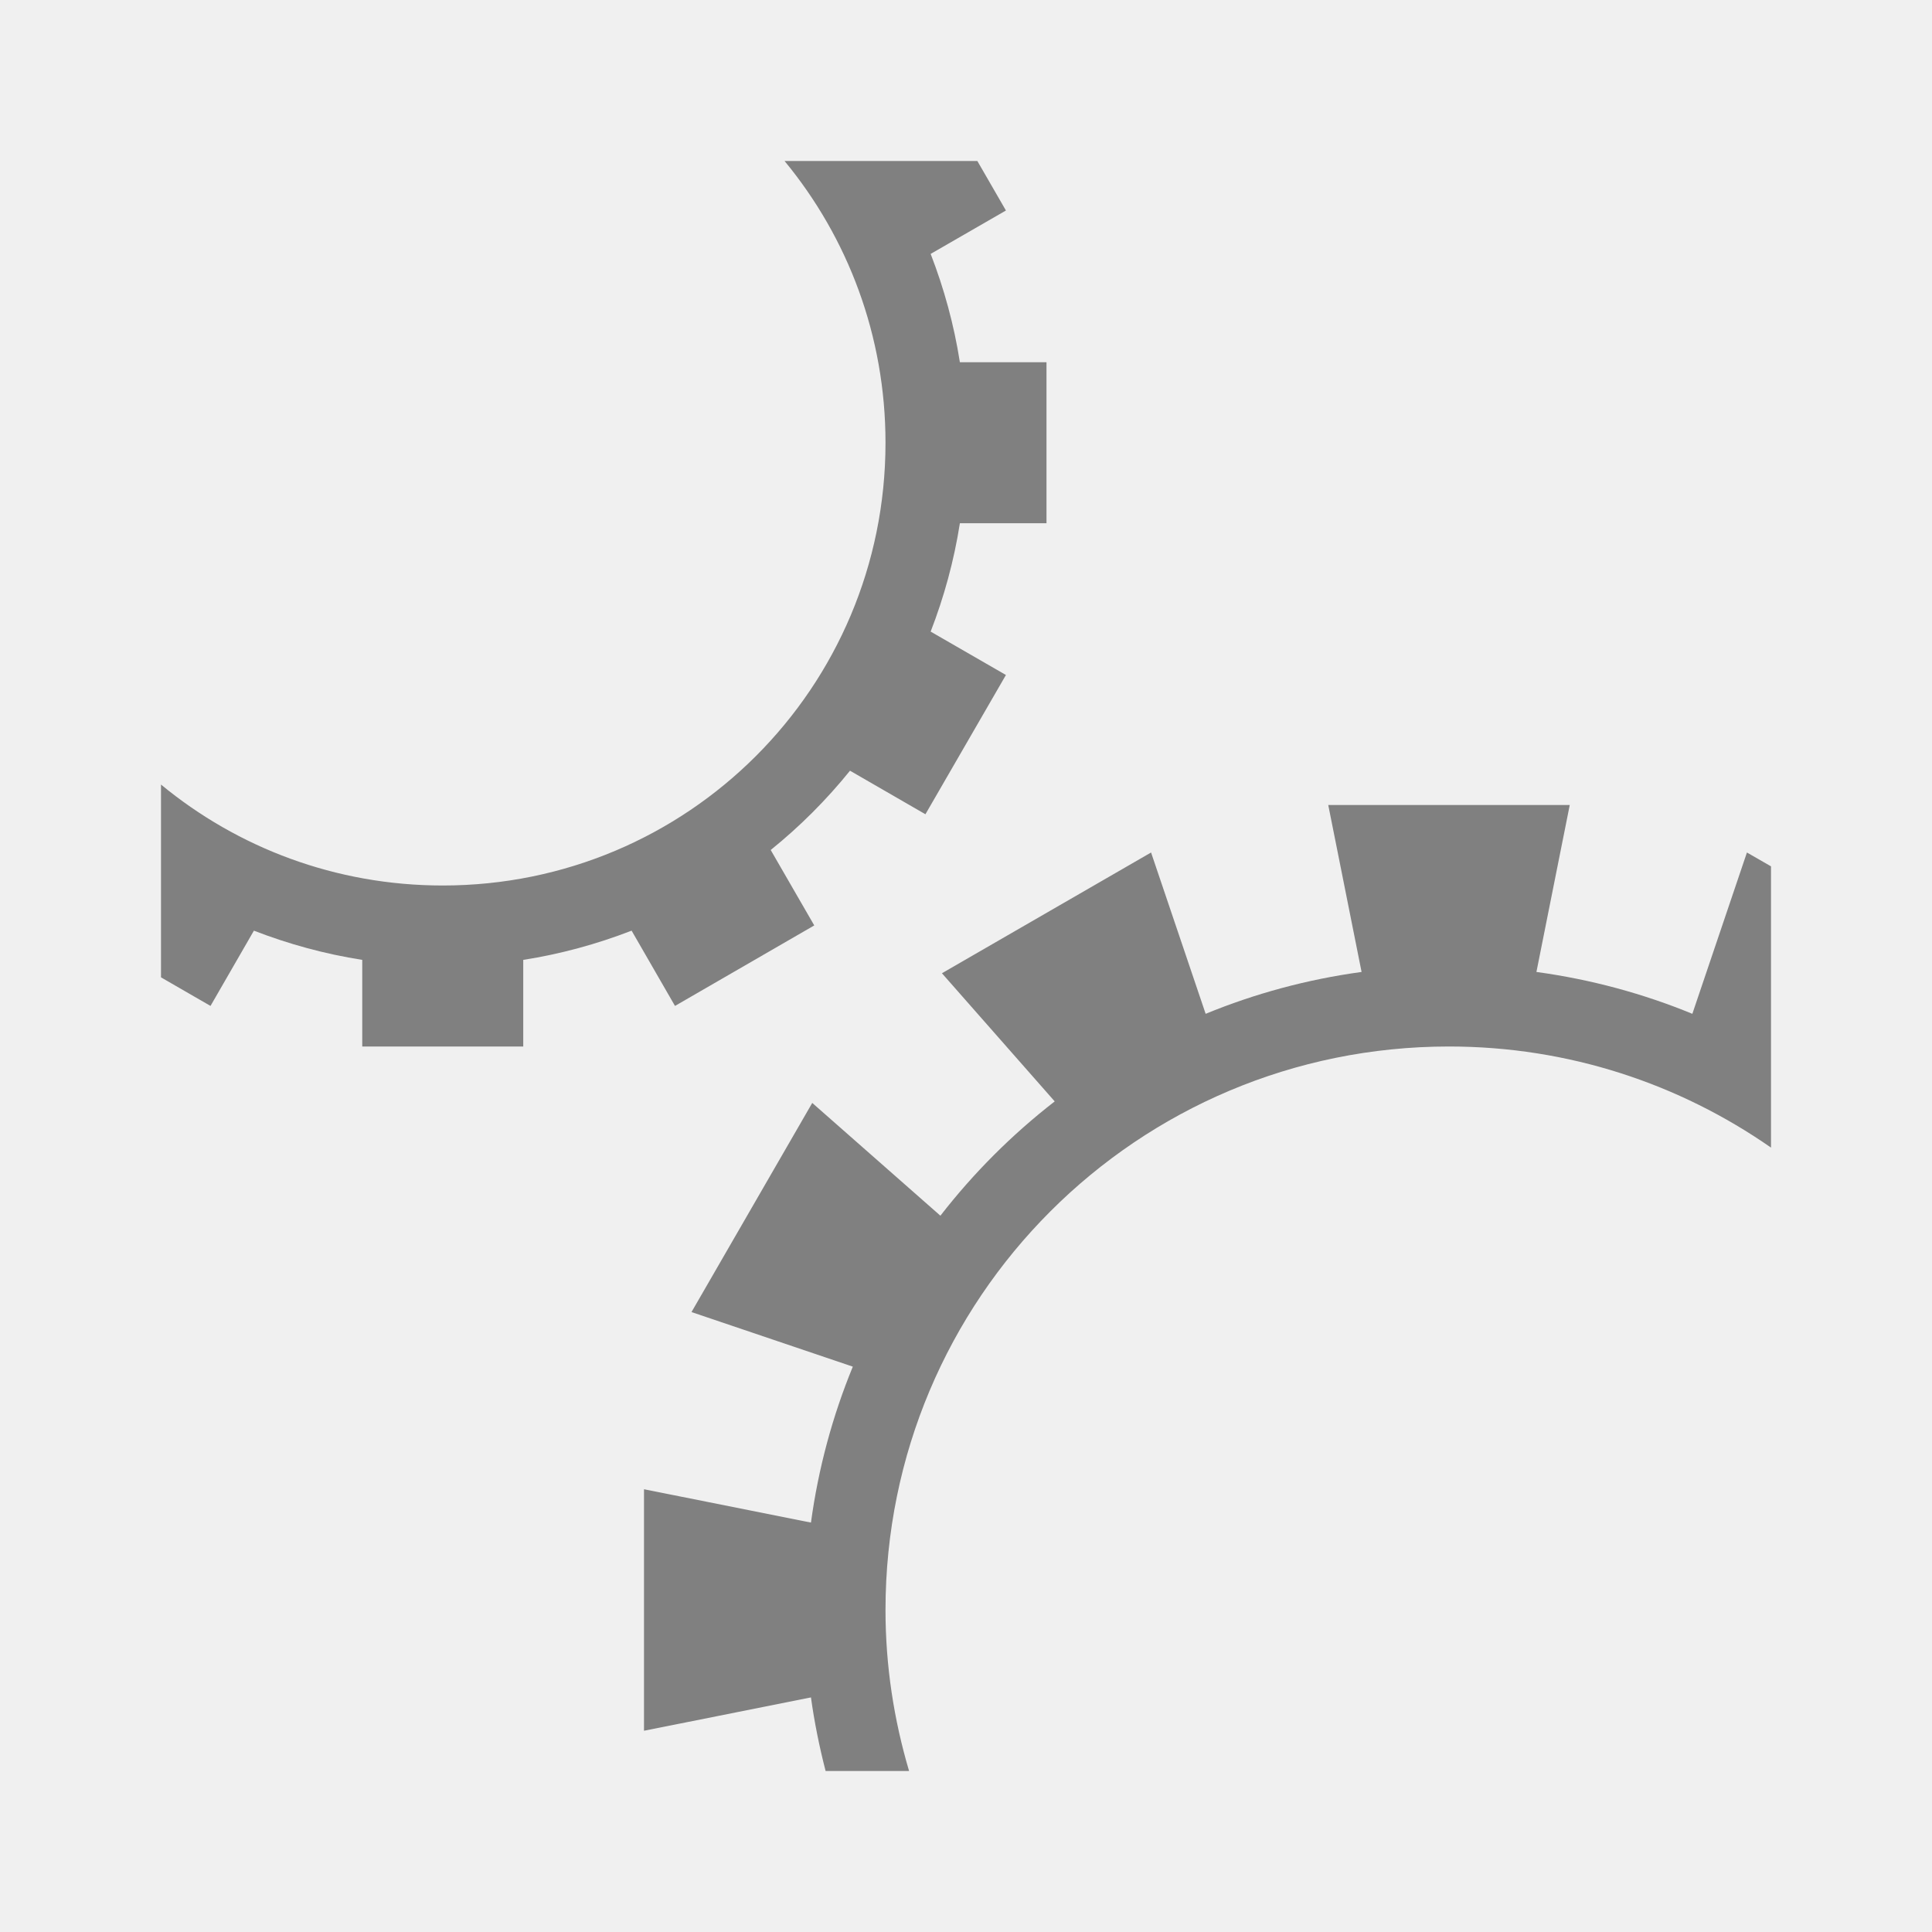
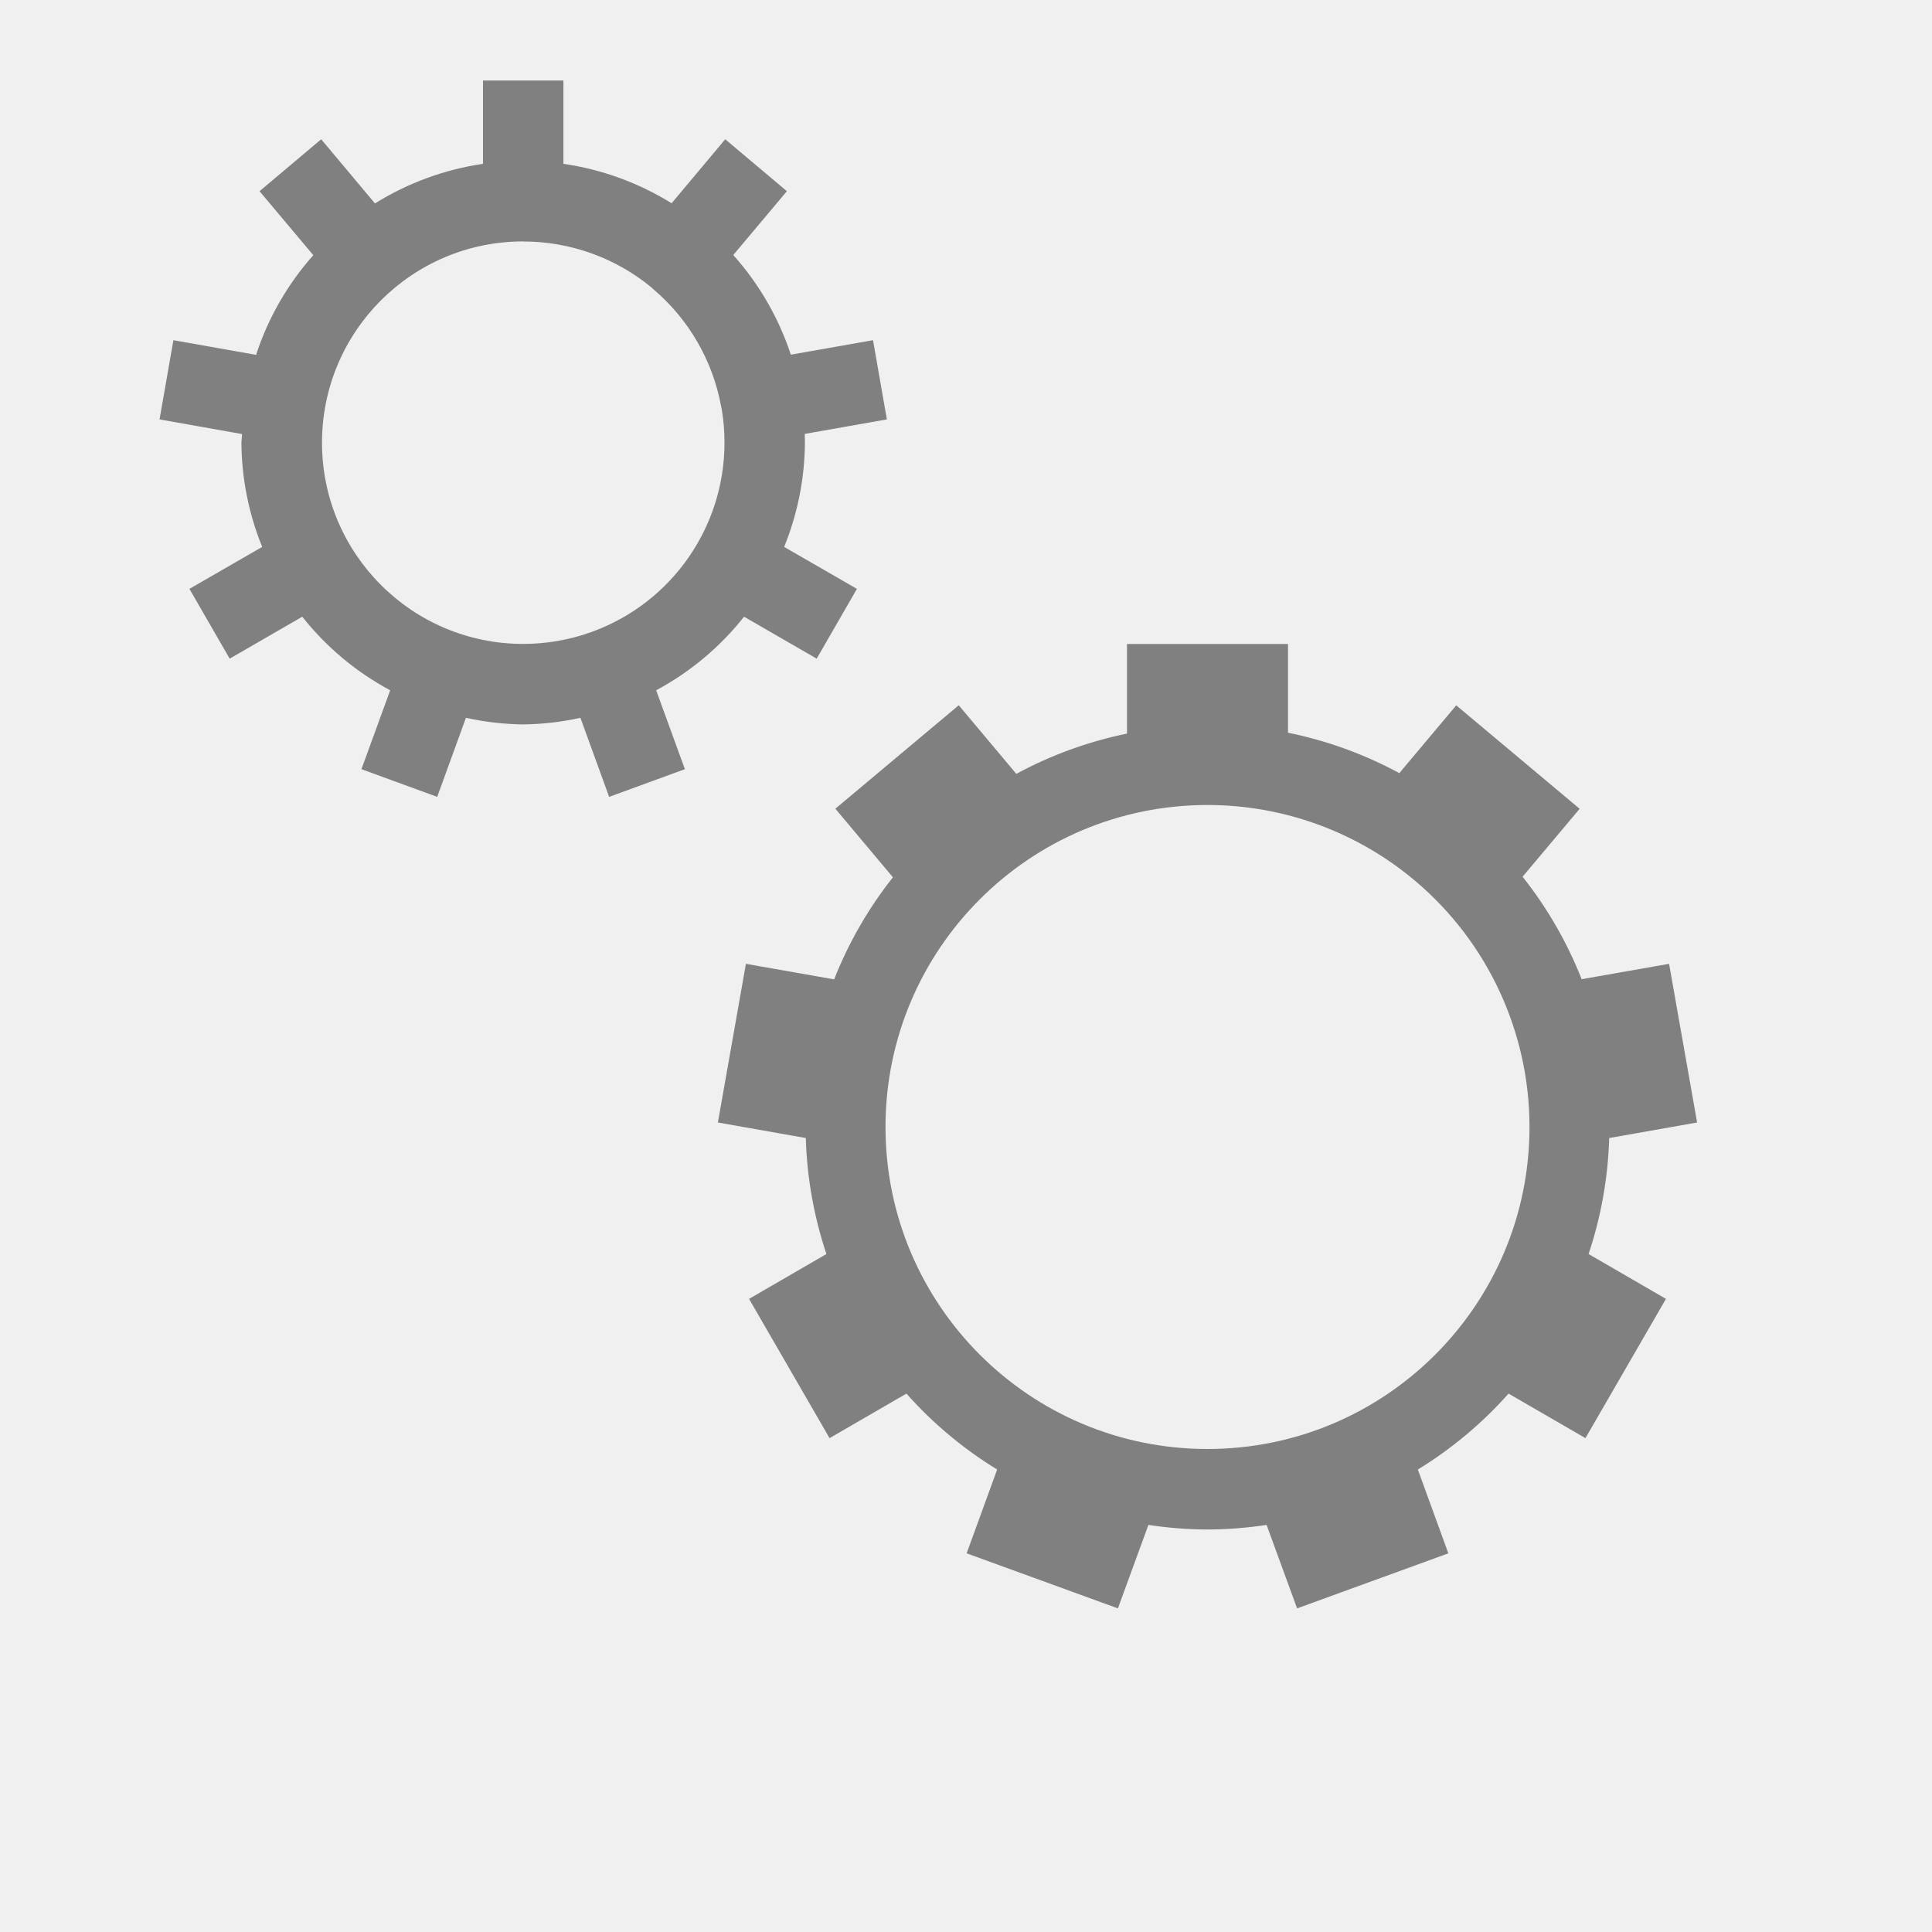
<svg xmlns="http://www.w3.org/2000/svg" viewBox="0 1 24 24" height="24" id="svg7384" version="1.1" width="24">
  <defs id="defs7386">
    <linearGradient id="linearGradient5606">
      <stop id="stop5608" offset="0" style="stop-color:#000000;stop-opacity:1;" />
    </linearGradient>
    <linearGradient id="linearGradient4526">
      <stop id="stop4528" offset="0" style="stop-color:#ffffff;stop-opacity:1;" />
    </linearGradient>
    <linearGradient id="linearGradient3600-4">
      <stop id="stop3602-7" offset="0" style="stop-color:#f4f4f4;stop-opacity:1" />
      <stop id="stop3604-6" offset="1" style="stop-color:#dbdbdb;stop-opacity:1" />
    </linearGradient>
  </defs>
-   <path id="path806" style="color:#000000;fill:#808080;fill-rule:evenodd;stroke-linecap:round;stroke-linejoin:round;-inkscape-stroke:none;opacity:1" d="M 9.746 3 C 10.53 3.95 11 5.168 11 6.5 C 11 9.543 8.543 12 5.5 12 C 4.168 12 2.95 11.53 2 10.746 L 2 13.141 L 2.615 13.496 L 3.154 12.561 C 3.583 12.727 4.033 12.851 4.5 12.924 L 4.5 14 L 6.5 14 L 6.5 12.924 C 6.967 12.851 7.417 12.727 7.846 12.561 L 8.385 13.496 L 10.115 12.496 L 9.574 11.559 C 9.937 11.266 10.266 10.937 10.559 10.574 L 11.496 11.115 L 12.496 9.385 L 11.561 8.846 C 11.727 8.417 11.851 7.967 11.924 7.5 L 13 7.5 L 13 5.5 L 11.924 5.5 C 11.851 5.033 11.727 4.583 11.561 4.154 L 12.496 3.615 L 12.141 3 L 9.746 3 z M 16.5 11 L 16.914 13.074 C 16.238 13.166 15.588 13.343 14.977 13.594 L 14.299 11.59 L 11.701 13.09 L 13.102 14.682 C 12.571 15.094 12.094 15.571 11.682 16.102 L 10.09 14.701 L 8.59 17.299 L 10.594 17.977 C 10.343 18.588 10.166 19.238 10.074 19.914 L 8 19.5 L 8 22.5 L 10.074 22.086 C 10.117 22.397 10.179 22.701 10.256 23 L 11.293 23 C 11.105 22.366 11 21.696 11 21 C 11 17.128 14.128 14 18 14 C 19.49 14 20.866 14.466 22 15.256 L 22 11.762 L 21.701 11.59 L 21.023 13.594 C 20.412 13.343 19.762 13.166 19.086 13.074 L 19.5 11 L 16.5 11 z " />
+   <g id="layer9" label="status" style="display:inline;fill:#808080;fill-opacity:1" transform="translate(-813.0001,167.0001)" />
+   <g id="layer2" style="display:inline;fill:#808080;fill-opacity:1" transform="translate(-571.9999,-199.9999)" />
+   <g id="layer4" style="display:inline;fill:#808080;fill-opacity:1" transform="translate(-571.9999,-199.9999)" />
+   <g id="g1812" style="display:inline;fill:#808080;fill-opacity:1" transform="translate(-571.9999,-199.9999)" />
+   <g id="g6217" style="display:inline;fill:#808080;fill-opacity:1" transform="translate(-571.9999,-199.9999)" />
+   <g id="layer3" style="display:inline;fill:#808080;fill-opacity:1" transform="translate(-571.9999,-199.9999)" />
+   <g id="layer1" style="display:inline;fill:#808080;fill-opacity:1" transform="translate(-571.9999,-199.9999)" />
+   <path id="path1555" style="opacity:1;fill:#808080;fill-rule:evenodd;stroke:#ffffff;stroke-width:0;stroke-linecap:square;stroke-linejoin:round;fill-opacity:1" d="m 14,9 v 1.113 a 5,5 0 0 0 -1.375,0.5 l -0.715,-0.852 -1.533,1.285 0.715,0.852 a 5,5 0 0 0 -0.73,1.268 l -1.096,-0.193 -0.348,1.971 1.092,0.193 a 5,5 0 0 0 0.256,1.441 l -0.961,0.557 1,1.73 0.955,-0.553 a 5,5 0 0 0 1.127,0.943 l -0.379,1.041 1.879,0.684 0.379,-1.037 a 5,5 0 0 0 0.734,0.057 5,5 0 0 0 0.734,-0.057 l 0.379,1.037 1.879,-0.684 -0.379,-1.041 a 5,5 0 0 0 1.127,-0.943 l 0.955,0.553 1,-1.73 -0.961,-0.557 a 5,5 0 0 0 0.256,-1.441 l 1.092,-0.193 -0.348,-1.971 -1.086,0.191 a 5,5 0 0 0 -0.734,-1.273 l 0.709,-0.844 -1.533,-1.285 -0.707,0.842 a 5,5 0 0 0 -1.383,-0.502 v -1.102 z m 1,2 a 4,4 0 0 1 2.59,0.951 4,4 0 0 1 1.41,3.049 4,4 0 0 1 -4,4 4,4 0 0 1 -4,-4 4,4 0 0 1 4,-4 z" />
+   <path id="path1837" style="opacity:1;fill:#808080;fill-rule:evenodd;stroke:#ffffff;stroke-width:0;stroke-linecap:square;stroke-linejoin:round;fill-opacity:1" d="m 6,2 v 1.035 a 3.5,3.5 0 0 0 -1.342,0.492 l -0.668,-0.797 -0.766,0.645 0.668,0.795 a 3.5,3.5 0 0 0 -0.711,1.238 l -1.027,-0.182 -0.172,0.984 1.025,0.182 a 3.5,3.5 0 0 0 -0.008,0.107 3.5,3.5 0 0 0 0.258,1.295 l -0.904,0.521 0.5,0.867 0.902,-0.521 a 3.5,3.5 0 0 0 1.092,0.914 l -0.357,0.98 0.941,0.344 0.357,-0.982 a 3.5,3.5 0 0 0 0.711,0.082 3.5,3.5 0 0 0 0.711,-0.082 l 0.357,0.982 0.941,-0.344 -0.357,-0.98 a 3.5,3.5 0 0 0 1.092,-0.914 l 0.902,0.521 0.5,-0.867 -0.904,-0.521 a 3.5,3.5 0 0 0 0.258,-1.295 3.5,3.5 0 0 0 -0.002,-0.109 l 1.02,-0.18 -0.172,-0.984 -1.021,0.18 a 3.5,3.5 0 0 0 -0.715,-1.238 l 0.666,-0.793 -0.766,-0.645 -0.666,0.795 a 3.5,3.5 0 0 0 -1.344,-0.49 v -1.035 z m 0.5,2 a 2.5,2.5 0 0 1 1.592,0.57 l 0.029,0.027 a 2.5,2.5 0 0 1 0.836,1.445 l 0.01,0.049 a 2.5,2.5 0 0 1 0.033,0.408 2.5,2.5 0 0 1 -1.631,2.344 l -0.027,0.01 a 2.5,2.5 0 0 1 -0.842,0.146 2.5,2.5 0 0 1 -2.5,-2.5 2.5,2.5 0 0 1 2.5,-2.5 z" />
</svg>
